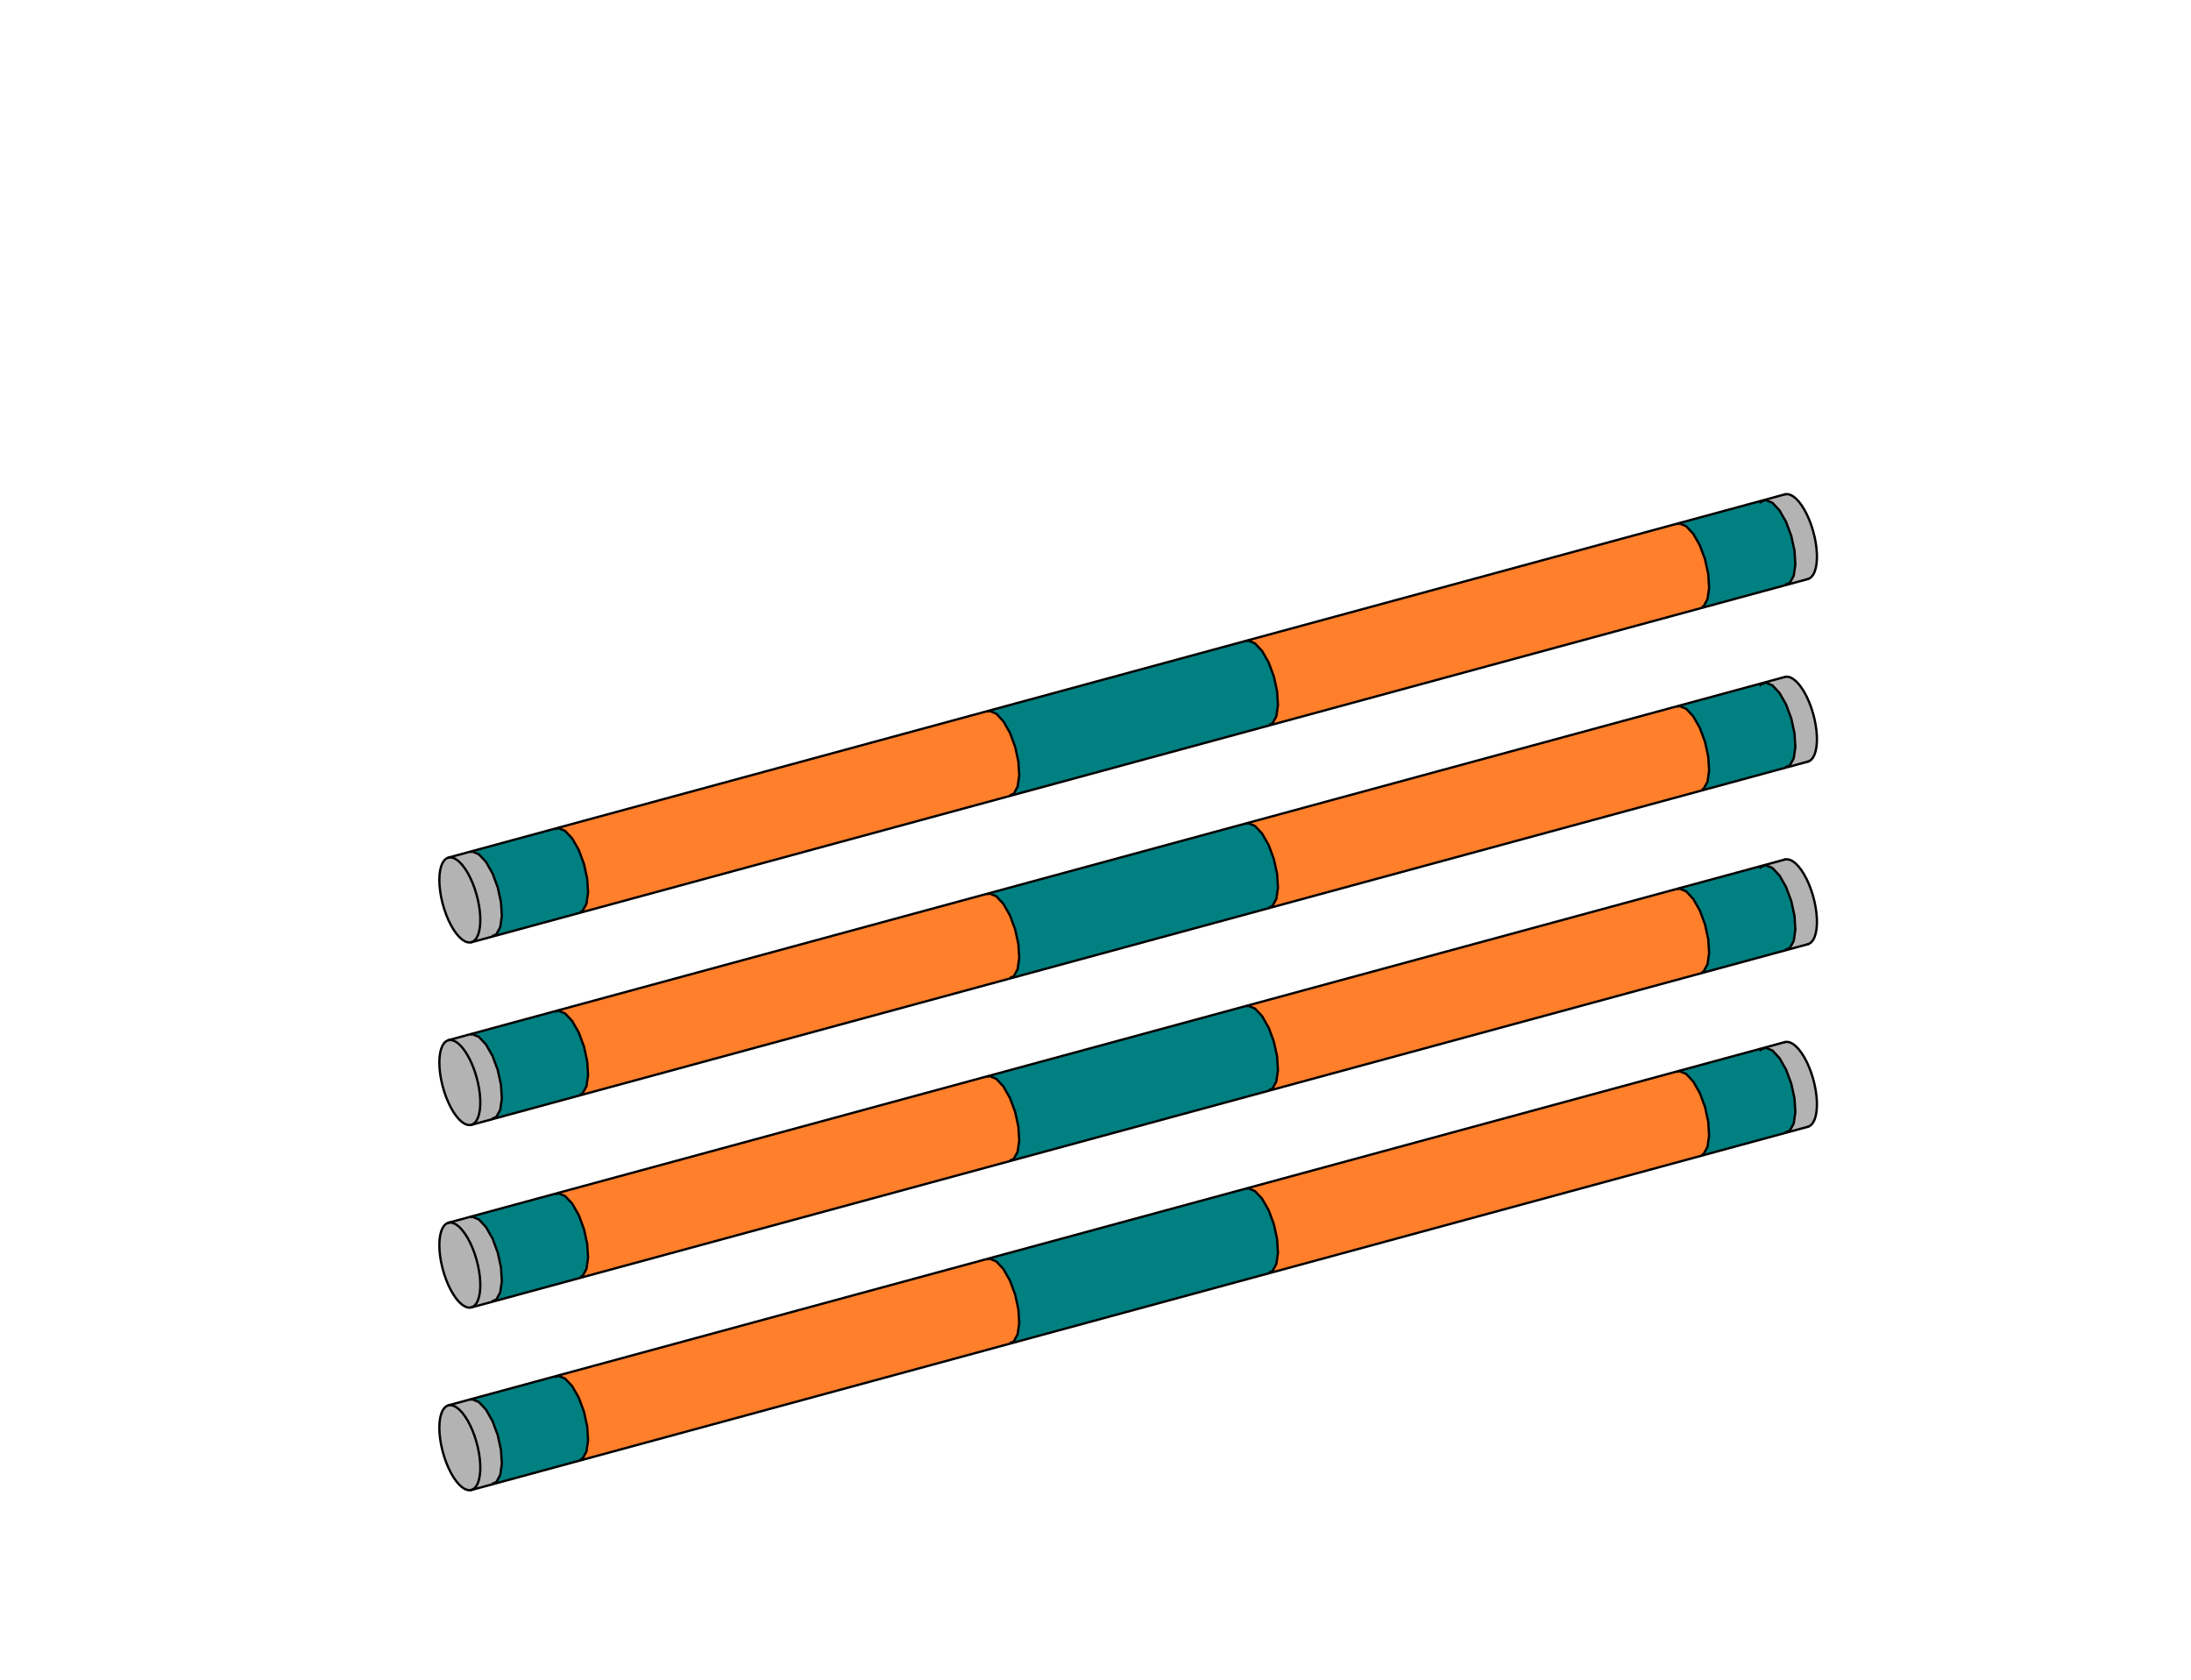
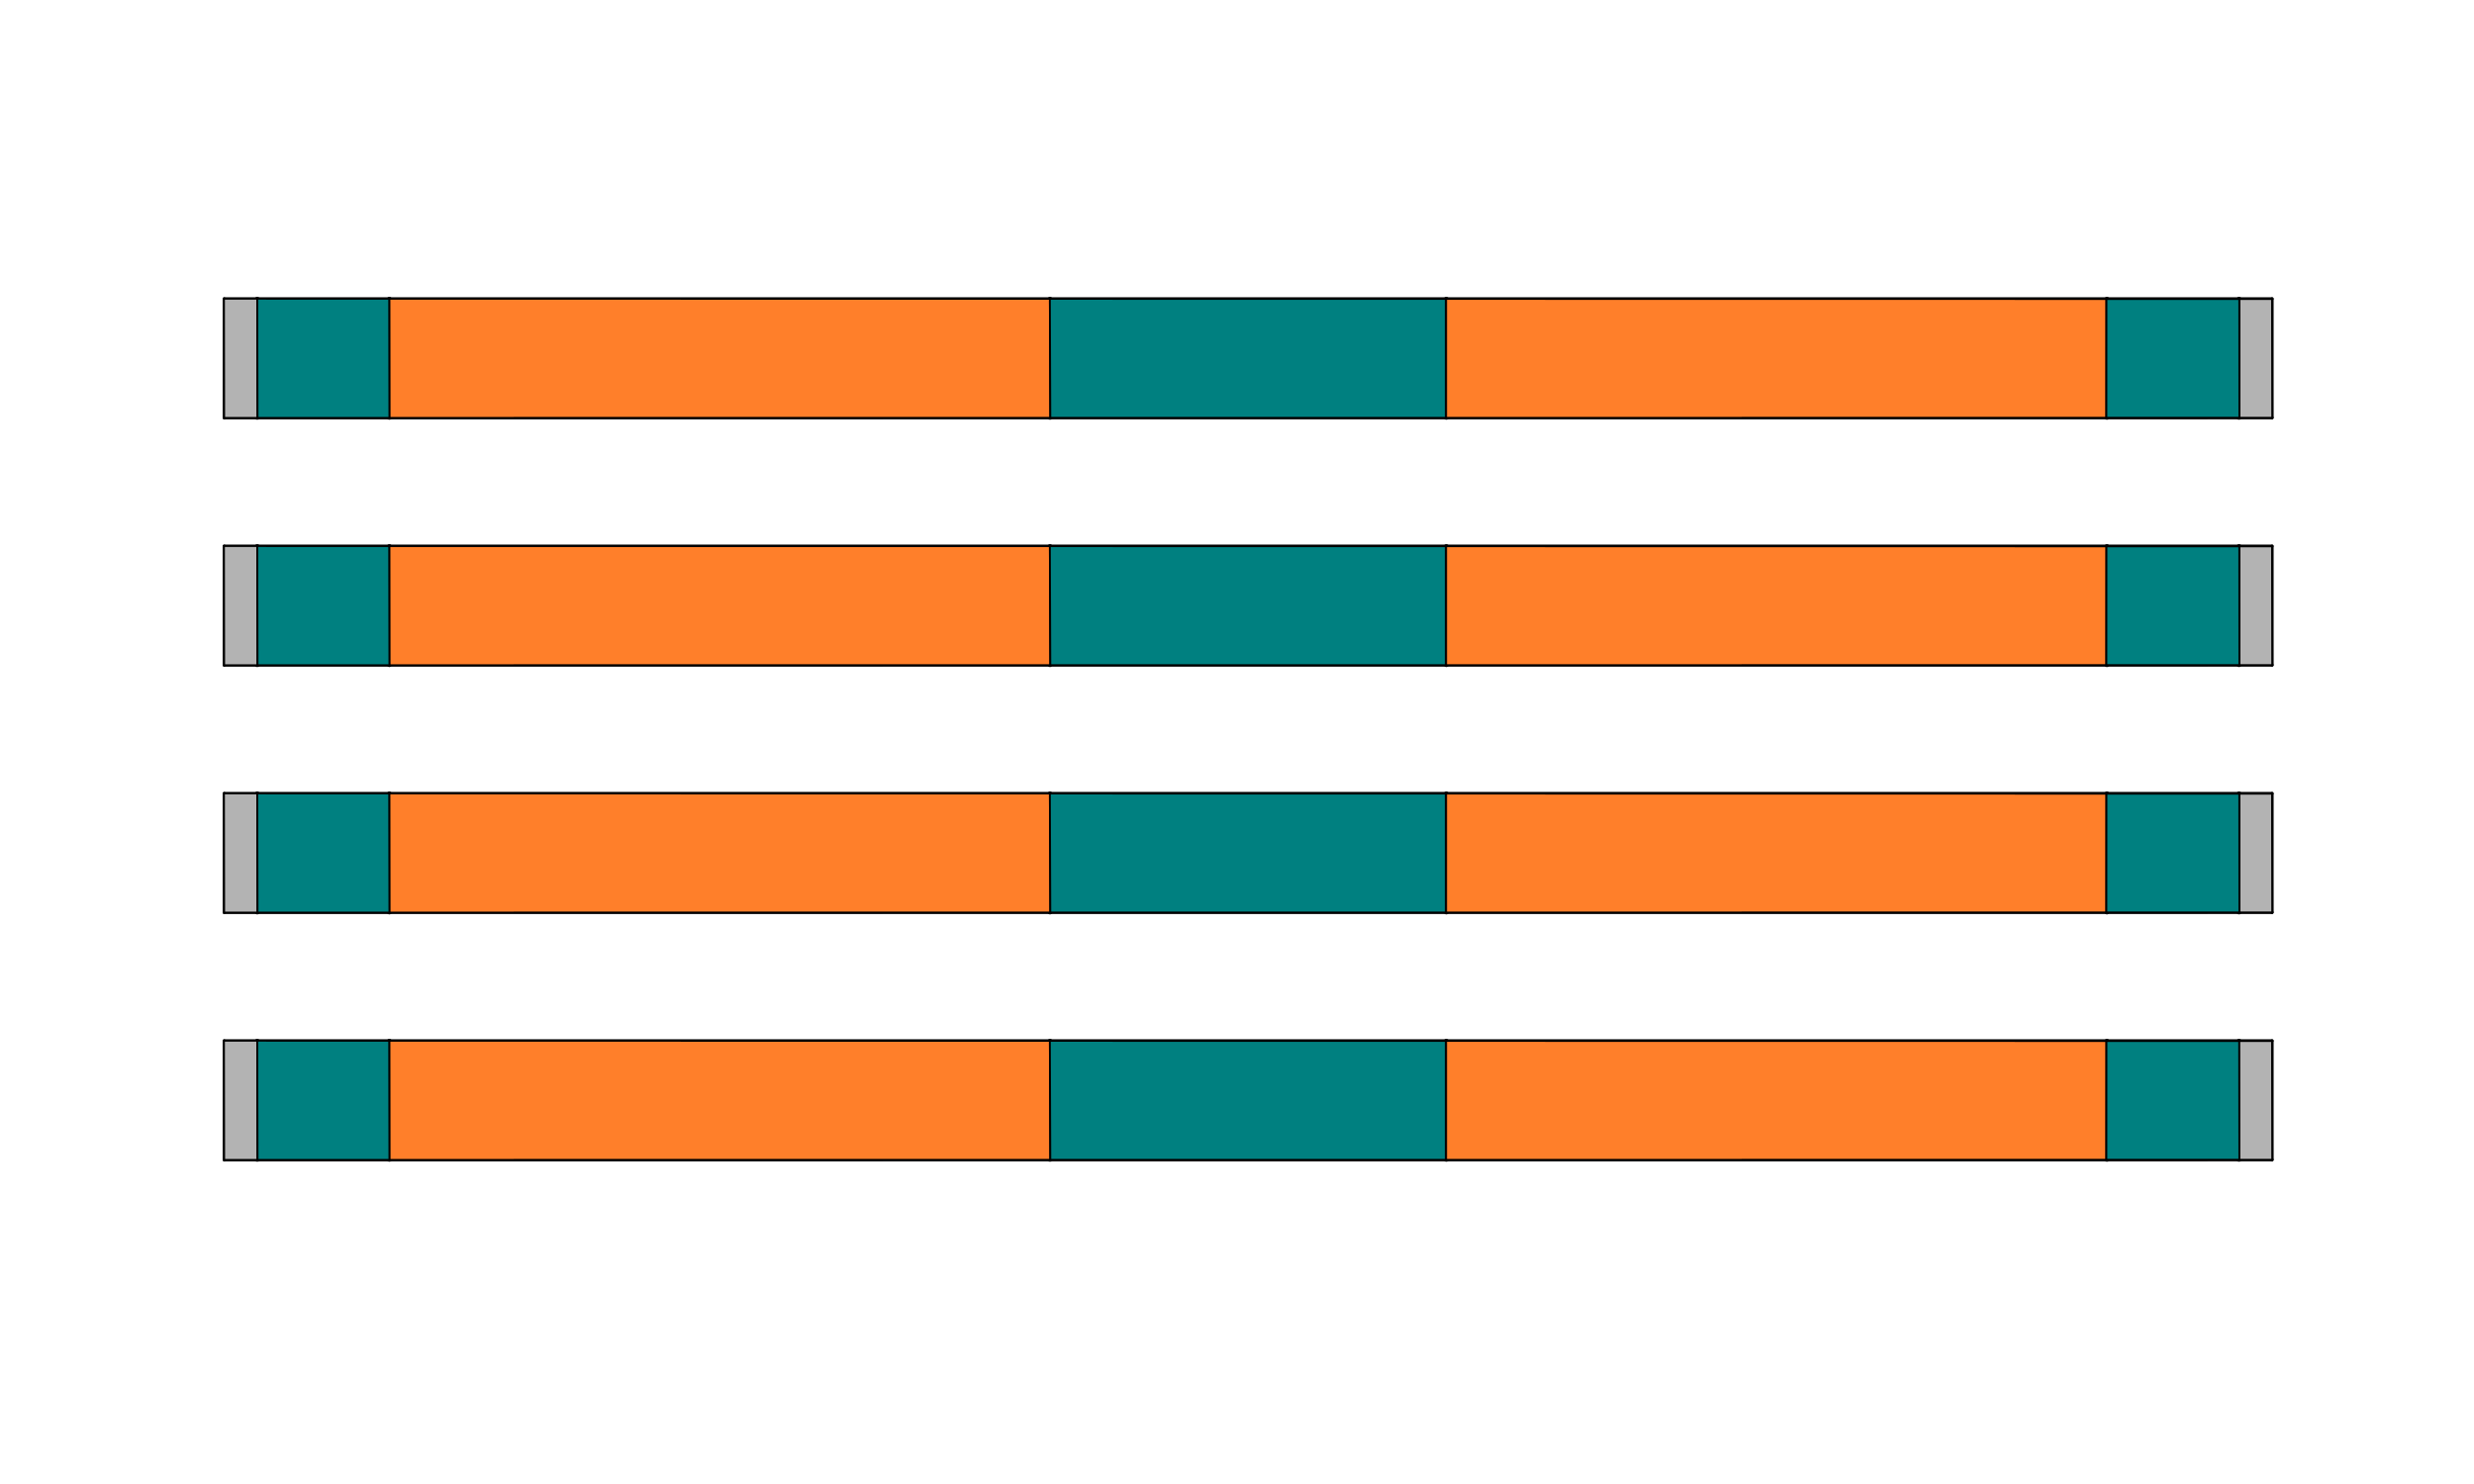
- <svg xmlns="http://www.w3.org/2000/svg" viewBox="80 270 600 50" width="300" height="230" version="1.1" id="svg45227">
-   <defs id="defs44567">
+ <svg xmlns="http://www.w3.org/2000/svg" viewBox="145 180 500 20" width="300" height="180" version="1.1" id="svg10141">
+   <defs id="defs9481">
    <marker id="DistanceX" orient="auto" refX="0.0" refY="0.0" style="overflow:visible">
-       <path d="M 3,-3 L -3,3 M 0,-5 L  0,5" style="stroke:#000000; stroke-width:0.5" id="path44554" />
+       <path d="M 3,-3 L -3,3 M 0,-5 L  0,5" style="stroke:#000000; stroke-width:0.5" id="path9468" />
    </marker>
    <pattern id="Hatch" patternUnits="userSpaceOnUse" width="8" height="8" x="0" y="0">
-       <path d="M8 4 l-4,4" stroke="#000000" stroke-width="0.25" linecap="square" id="path44557" />
-       <path d="M6 2 l-4,4" stroke="#000000" stroke-width="0.25" linecap="square" id="path44559" />
-       <path d="M4 0 l-4,4" stroke="#000000" stroke-width="0.25" linecap="square" id="path44561" />
+       <path d="M8 4 l-4,4" stroke="#000000" stroke-width="0.25" linecap="square" id="path9471" />
+       <path d="M6 2 l-4,4" stroke="#000000" stroke-width="0.25" linecap="square" id="path9473" />
+       <path d="M4 0 l-4,4" stroke="#000000" stroke-width="0.25" linecap="square" id="path9475" />
    </pattern>
    <symbol id="*Model_Space" />
    <symbol id="*Paper_Space" />
    <symbol id="*Paper_Space0" />
  </defs>
-   <g id="g45223">
-     <g id="g45442" style="stroke-width:0.631;stroke-dasharray:none;fill:#b3b3b3">
-       <path id="path45437" style="fill:#b3b3b3;stroke:#000000;stroke-width:0.631;stroke-opacity:0;stroke-dasharray:none" d="M 561.719 202.377 L 568.906 225.318 L 575.48 223.529 L 568.887 200.432 L 561.719 202.377 z " />
-       <path d="m 568.808,200.38 0.015,-0.004 0.678,-0.057 0.725,0.17 0.759,0.393 0.778,0.609 0.782,0.813 0.77,1.002 0.744,1.17 0.703,1.316 0.649,1.437 0.581,1.529 0.503,1.592 0.415,1.623 0.318,1.623 0.216,1.592 0.109,1.529 v 1.437 l -0.109,1.317 -0.216,1.171 -0.318,1.002 -0.415,0.814 -0.503,0.61 -0.581,0.394 -0.301,0.109" style="fill:#b3b3b3;stroke:#000000;stroke-width:0.631;stroke-linecap:round;stroke-dasharray:none" id="path45215" />
+   <g id="g10137">
+     <path style="fill:#b3b3b3;stroke:#000000;stroke-linecap:round;fill-opacity:1" d="M 196.992,124.353 V 100.5" id="path10113" />
+     <path style="fill:#b3b3b3;stroke:#000000;stroke-linecap:round;fill-opacity:1" d="M 597.514,124.353 V 100.5" id="path10115" />
+     <path style="fill:#b3b3b3;stroke:#000000;stroke-linecap:round;fill-opacity:1" d="M 570.812,124.353 V 100.5" id="path10117" />
+     <path style="fill:#b3b3b3;stroke:#000000;stroke-linecap:round;fill-opacity:1" d="M 437.305,124.353 V 100.5" id="path10119" />
+     <path style="fill:#b3b3b3;stroke:#000000;stroke-linecap:round;fill-opacity:1" d="M 357.2,124.353 V 100.5" id="path10121" />
+     <path style="fill:#b3b3b3;stroke:#000000;stroke-linecap:round;fill-opacity:1" d="M 223.692,124.353 V 100.5" id="path10123" />
+     <path style="fill:#b3b3b3;stroke:#000000;stroke-width:0.631;stroke-linecap:round;fill-opacity:1" d="m 190.315,124.442 h 413.873" id="path10125" />
+     <path style="fill:#b3b3b3;stroke:#000000;stroke-width:0.631;stroke-linecap:round;fill-opacity:1" d="M 604.188,100.411 H 190.315" id="path10127" />
+     <path style="fill:#b3b3b3;stroke:#000000;stroke-width:0.631;stroke-linecap:round;fill-opacity:1" d="m 190.315,100.411 v 24.031" id="path10129" />
+     <path style="fill:#b3b3b3;stroke:#000000;stroke-width:0.631;stroke-linecap:round;fill-opacity:1" d="m 604.188,100.411 v 24.031" id="path10131" />
+   </g>
+   <g id="g10139">
+     <path id="path10268" style="fill:#b3b3b3;fill-opacity:1;stroke:#000000;stroke-width:0.378" d="M 196.99 100.391 L 190.262 100.389 L 190.305 124.479 L 197.045 124.479 L 196.99 100.391 z " />
+     <path id="path10297" style="fill:#b3b3b3;fill-opacity:1;stroke:#000000;stroke-width:0.378" d="M 597.568 100.451 L 597.586 124.457 L 604.225 124.457 L 604.182 100.453 L 597.568 100.451 z " />
+     <path style="fill:#b3b3b3;stroke:#000000;stroke-linecap:round;fill-opacity:1" d="M 196.992,174.353 V 150.5" id="path10113-8" />
+     <path style="fill:#b3b3b3;stroke:#000000;stroke-linecap:round;fill-opacity:1" d="M 597.514,174.353 V 150.5" id="path10115-0" />
+     <path style="fill:#b3b3b3;stroke:#000000;stroke-linecap:round;fill-opacity:1" d="M 570.812,174.353 V 150.5" id="path10117-6" />
+     <path style="fill:#b3b3b3;stroke:#000000;stroke-linecap:round;fill-opacity:1" d="M 437.305,174.353 V 150.5" id="path10119-0" />
+     <path style="fill:#b3b3b3;stroke:#000000;stroke-linecap:round;fill-opacity:1" d="M 357.2,174.353 V 150.5" id="path10121-8" />
+     <path style="fill:#b3b3b3;stroke:#000000;stroke-linecap:round;fill-opacity:1" d="M 223.692,174.353 V 150.5" id="path10123-2" />
+     <path style="fill:#b3b3b3;stroke:#000000;stroke-width:0.631;stroke-linecap:round;fill-opacity:1" d="m 190.315,174.442 h 413.873" id="path10125-5" />
+     <path style="fill:#b3b3b3;stroke:#000000;stroke-width:0.631;stroke-linecap:round;fill-opacity:1" d="M 604.188,150.411 H 190.315" id="path10127-1" />
+     <path style="fill:#b3b3b3;stroke:#000000;stroke-width:0.631;stroke-linecap:round;fill-opacity:1" d="m 190.315,150.411 v 24.031" id="path10129-8" />
+     <path style="fill:#b3b3b3;stroke:#000000;stroke-width:0.631;stroke-linecap:round;fill-opacity:1" d="m 604.188,150.411 v 24.031" id="path10131-7" />
+     <path id="path10268-3" style="fill:#b3b3b3;fill-opacity:1;stroke:#000000;stroke-width:0.378" d="m 196.99,150.391 -6.729,-0.002 0.043,24.09 h 6.74 z" />
+     <path id="path10297-4" style="fill:#b3b3b3;fill-opacity:1;stroke:#000000;stroke-width:0.378" d="m 597.568,150.451 0.018,24.006 h 6.639 l -0.043,-24.004 z" />
+     <path style="fill:#b3b3b3;stroke:#000000;stroke-linecap:round;fill-opacity:1" d="M 196.992,224.353 V 200.5" id="path10113-4" />
+     <path style="fill:#b3b3b3;stroke:#000000;stroke-linecap:round;fill-opacity:1" d="M 597.514,224.353 V 200.5" id="path10115-3" />
+     <path style="fill:#b3b3b3;stroke:#000000;stroke-linecap:round;fill-opacity:1" d="M 570.812,224.353 V 200.5" id="path10117-2" />
+     <path style="fill:#b3b3b3;stroke:#000000;stroke-linecap:round;fill-opacity:1" d="M 437.305,224.353 V 200.5" id="path10119-1" />
+     <path style="fill:#b3b3b3;stroke:#000000;stroke-linecap:round;fill-opacity:1" d="M 357.2,224.353 V 200.5" id="path10121-7" />
+     <path style="fill:#b3b3b3;stroke:#000000;stroke-linecap:round;fill-opacity:1" d="M 223.692,224.353 V 200.5" id="path10123-0" />
+     <path style="fill:#b3b3b3;stroke:#000000;stroke-width:0.631;stroke-linecap:round;fill-opacity:1" d="m 190.315,224.442 h 413.873" id="path10125-53" />
+     <path style="fill:#b3b3b3;stroke:#000000;stroke-width:0.631;stroke-linecap:round;fill-opacity:1" d="M 604.188,200.411 H 190.315" id="path10127-0" />
+     <path style="fill:#b3b3b3;stroke:#000000;stroke-width:0.631;stroke-linecap:round;fill-opacity:1" d="m 190.315,200.411 v 24.031" id="path10129-0" />
+     <path style="fill:#b3b3b3;stroke:#000000;stroke-width:0.631;stroke-linecap:round;fill-opacity:1" d="m 604.188,200.411 v 24.031" id="path10131-5" />
+     <path id="path10268-4" style="fill:#b3b3b3;fill-opacity:1;stroke:#000000;stroke-width:0.378" d="m 196.99,200.391 -6.729,-0.002 0.043,24.09 h 6.74 z" />
+     <path id="path10297-5" style="fill:#b3b3b3;fill-opacity:1;stroke:#000000;stroke-width:0.378" d="m 597.568,200.451 0.018,24.006 h 6.639 l -0.043,-24.004 z" />
+     <path style="fill:#b3b3b3;stroke:#000000;stroke-linecap:round;fill-opacity:1" d="M 196.992,274.353 V 250.5" id="path10113-7" />
+     <path style="fill:#b3b3b3;stroke:#000000;stroke-linecap:round;fill-opacity:1" d="M 597.514,274.353 V 250.5" id="path10115-6" />
+     <path style="fill:#b3b3b3;stroke:#000000;stroke-linecap:round;fill-opacity:1" d="M 570.812,274.353 V 250.5" id="path10117-9" />
+     <path style="fill:#b3b3b3;stroke:#000000;stroke-linecap:round;fill-opacity:1" d="M 437.305,274.353 V 250.5" id="path10119-9" />
+     <path style="fill:#b3b3b3;stroke:#000000;stroke-linecap:round;fill-opacity:1" d="M 357.2,274.353 V 250.5" id="path10121-6" />
+     <path style="fill:#b3b3b3;stroke:#000000;stroke-linecap:round;fill-opacity:1" d="M 223.692,274.353 V 250.5" id="path10123-4" />
+     <path style="fill:#b3b3b3;stroke:#000000;stroke-width:0.631;stroke-linecap:round;fill-opacity:1" d="m 190.315,274.442 h 413.873" id="path10125-54" />
+     <path style="fill:#b3b3b3;stroke:#000000;stroke-width:0.631;stroke-linecap:round;fill-opacity:1" d="M 604.188,250.411 H 190.315" id="path10127-2" />
+     <path style="fill:#b3b3b3;stroke:#000000;stroke-width:0.631;stroke-linecap:round;fill-opacity:1" d="m 190.315,250.411 v 24.031" id="path10129-6" />
+     <path style="fill:#b3b3b3;stroke:#000000;stroke-width:0.631;stroke-linecap:round;fill-opacity:1" d="m 604.188,250.411 v 24.031" id="path10131-73" />
+     <path id="path10268-7" style="fill:#b3b3b3;fill-opacity:1;stroke:#000000;stroke-width:0.378" d="m 196.99,250.391 -6.729,-0.002 0.043,24.09 h 6.74 z" />
+     <g id="b5-s1" style="fill:#008080;fill-opacity:1">
+       <path id="path10282" style="fill:#008080;fill-opacity:1;stroke:#000000;stroke-width:0.378" d="M 223.707 100.395 L 196.99 100.391 L 197.045 124.479 L 223.74 124.477 L 223.707 100.395 z " />
+       <path id="path10282-1" style="fill:#008080;fill-opacity:1;stroke:#000000;stroke-width:0.378" d="m 223.707,150.395 -26.717,-0.004 0.055,24.088 26.695,-0.002 z" />
+       <path id="path10282-13" style="fill:#008080;fill-opacity:1;stroke:#000000;stroke-width:0.378" d="m 223.707,200.395 -26.717,-0.004 0.055,24.088 26.695,-0.002 z" />
+       <path id="path10282-8" style="fill:#008080;fill-opacity:1;stroke:#000000;stroke-width:0.378" d="m 223.707,250.395 -26.717,-0.004 0.055,24.088 26.695,-0.002 z" />
    </g>
-     <g id="g45442-3" style="fill:#b3b3b3;stroke-width:0.631;stroke-dasharray:none" transform="translate(9.0500832e-5,50.0001)">
-       <path id="path45437-2" style="fill:#b3b3b3;stroke:#000000;stroke-width:0.631;stroke-dasharray:none;stroke-opacity:0" d="m 561.719,202.377 7.188,22.941 6.574,-1.789 -6.594,-23.098 z" />
-       <path d="m 568.808,200.38 0.015,-0.004 0.678,-0.057 0.725,0.17 0.759,0.393 0.778,0.609 0.782,0.813 0.77,1.002 0.744,1.17 0.703,1.316 0.649,1.437 0.581,1.529 0.503,1.592 0.415,1.623 0.318,1.623 0.216,1.592 0.109,1.529 v 1.437 l -0.109,1.317 -0.216,1.171 -0.318,1.002 -0.415,0.814 -0.503,0.61 -0.581,0.394 -0.301,0.109" style="fill:#b3b3b3;stroke:#000000;stroke-width:0.631;stroke-linecap:round;stroke-dasharray:none" id="path45215-3" />
+     <g id="b5-s2" style="fill:#ff7f2a;fill-opacity:1">
+       <path id="path10285" style="fill:#ff7f2a;fill-opacity:1;stroke:#000000;stroke-width:0.378" d="M 357.178 100.416 L 223.707 100.395 L 223.74 124.477 L 357.27 124.469 L 357.178 100.416 z " />
+       <path id="path10285-2" style="fill:#ff7f2a;fill-opacity:1;stroke:#000000;stroke-width:0.378" d="m 357.178,150.416 -133.471,-0.021 0.033,24.082 133.529,-0.008 z" />
+       <path id="path10285-6" style="fill:#ff7f2a;fill-opacity:1;stroke:#000000;stroke-width:0.378" d="m 357.178,200.416 -133.471,-0.021 0.033,24.082 133.529,-0.008 z" />
+       <path id="path10285-5" style="fill:#ff7f2a;fill-opacity:1;stroke:#000000;stroke-width:0.378" d="m 357.178,250.416 -133.471,-0.021 0.033,24.082 133.529,-0.008 z" />
    </g>
-     <g id="g45442-8" style="fill:#b3b3b3;stroke-width:0.631;stroke-dasharray:none" transform="translate(9.0500832e-5,100.0001)">
-       <path id="path45437-4" style="fill:#b3b3b3;stroke:#000000;stroke-width:0.631;stroke-dasharray:none;stroke-opacity:0" d="m 561.719,202.377 7.188,22.941 6.574,-1.789 -6.594,-23.098 z" />
-       <path d="m 568.808,200.38 0.015,-0.004 0.678,-0.057 0.725,0.17 0.759,0.393 0.778,0.609 0.782,0.813 0.77,1.002 0.744,1.17 0.703,1.316 0.649,1.437 0.581,1.529 0.503,1.592 0.415,1.623 0.318,1.623 0.216,1.592 0.109,1.529 v 1.437 l -0.109,1.317 -0.216,1.171 -0.318,1.002 -0.415,0.814 -0.503,0.61 -0.581,0.394 -0.301,0.109" style="fill:#b3b3b3;stroke:#000000;stroke-width:0.631;stroke-linecap:round;stroke-dasharray:none" id="path45215-8" />
+     <g id="b5-s3" style="fill:#008080;fill-opacity:1">
+       <path id="path10288" style="fill:#008080;fill-opacity:1;stroke:#000000;stroke-width:0.378" d="M 437.256 100.428 L 357.178 100.416 L 357.27 124.469 L 437.256 124.465 L 437.256 100.428 z " />
+       <path id="path10288-6" style="fill:#008080;fill-opacity:1;stroke:#000000;stroke-width:0.378" d="m 437.256,150.428 -80.078,-0.012 0.092,24.053 79.986,-0.004 z" />
+       <path id="path10288-62" style="fill:#008080;fill-opacity:1;stroke:#000000;stroke-width:0.378" d="m 437.256,200.428 -80.078,-0.012 0.092,24.053 79.986,-0.004 z" />
+       <path id="path10288-1" style="fill:#008080;fill-opacity:1;stroke:#000000;stroke-width:0.378" d="m 437.256,250.428 -80.078,-0.012 0.092,24.053 79.986,-0.004 z" />
    </g>
-     <g id="g45442-37" style="fill:#b3b3b3;stroke-width:0.631;stroke-dasharray:none" transform="translate(9.0500832e-5,150.0001)">
-       <path id="path45437-7" style="fill:#b3b3b3;stroke:#000000;stroke-width:0.631;stroke-dasharray:none;stroke-opacity:0" d="m 561.719,202.377 7.188,22.941 6.574,-1.789 -6.594,-23.098 z" />
-       <path d="m 568.808,200.38 0.015,-0.004 0.678,-0.057 0.725,0.17 0.759,0.393 0.778,0.609 0.782,0.813 0.77,1.002 0.744,1.17 0.703,1.316 0.649,1.437 0.581,1.529 0.503,1.592 0.415,1.623 0.318,1.623 0.216,1.592 0.109,1.529 v 1.437 l -0.109,1.317 -0.216,1.171 -0.318,1.002 -0.415,0.814 -0.503,0.61 -0.581,0.394 -0.301,0.109" style="fill:#b3b3b3;stroke:#000000;stroke-width:0.631;stroke-linecap:round;stroke-dasharray:none" id="path45215-5" />
+     <g id="b5-s4" style="fill:#ff7f2a;fill-opacity:1">
+       <path id="path10291" style="fill:#ff7f2a;fill-opacity:1;stroke:#000000;stroke-width:0.378" d="M 570.715 100.447 L 437.256 100.428 L 437.256 124.465 L 570.699 124.459 L 570.715 100.447 z " />
+       <path id="path10291-2" style="fill:#ff7f2a;fill-opacity:1;stroke:#000000;stroke-width:0.378" d="m 570.715,150.447 -133.459,-0.019 v 24.037 l 133.443,-0.006 z" />
+       <path id="path10291-1" style="fill:#ff7f2a;fill-opacity:1;stroke:#000000;stroke-width:0.378" d="m 570.715,200.447 -133.459,-0.019 v 24.037 l 133.443,-0.006 z" />
+       <path id="path10291-3" style="fill:#ff7f2a;fill-opacity:1;stroke:#000000;stroke-width:0.378" d="m 570.715,250.447 -133.459,-0.019 v 24.037 l 133.443,-0.006 z" />
    </g>
-     <g id="b5-s5">
-       <g id="g45446" style="stroke-width:0.631;stroke-dasharray:none;fill:#008080">
-         <path d="m 571.418,215.802 -0.884,-4.05 -1.424,-3.83 -1.793,-3.147 -1.945,-2.085 -1.862,-0.772 -1.555,0.635 -1.061,1.965 -0.438,3.058 0.237,3.782 0.884,4.05 1.424,3.83 1.793,3.147 1.945,2.085 1.862,0.772 1.555,-0.635 1.061,-1.965 0.438,-3.058 -0.237,-3.782" style="fill:#008080;stroke:#000000;stroke-linecap:round;stroke-width:0.631;stroke-dasharray:none" id="path45199" />
-         <path id="path45434" style="fill:#008080;stroke:#000000;stroke-width:0.631;stroke-opacity:0;stroke-dasharray:none" d="M 561.719 202.377 L 539.236 208.477 L 546.102 231.525 L 568.906 225.318 L 561.719 202.377 z " />
-       </g>
-       <g id="g45446-1" style="fill:#008080;stroke-width:0.631;stroke-dasharray:none" transform="translate(9.0500832e-5,50.0001)">
-         <path d="m 571.418,215.802 -0.884,-4.05 -1.424,-3.83 -1.793,-3.147 -1.945,-2.085 -1.862,-0.772 -1.555,0.635 -1.061,1.965 -0.438,3.058 0.237,3.782 0.884,4.05 1.424,3.83 1.793,3.147 1.945,2.085 1.862,0.772 1.555,-0.635 1.061,-1.965 0.438,-3.058 -0.237,-3.782" style="fill:#008080;stroke:#000000;stroke-width:0.631;stroke-linecap:round;stroke-dasharray:none" id="path45199-9" />
-         <path id="path45434-4" style="fill:#008080;stroke:#000000;stroke-width:0.631;stroke-dasharray:none;stroke-opacity:0" d="m 561.719,202.377 -22.482,6.1 6.865,23.049 22.805,-6.207 z" />
-       </g>
-       <g id="g45446-8" style="fill:#008080;stroke-width:0.631;stroke-dasharray:none" transform="translate(9.0500832e-5,100.0001)">
-         <path d="m 571.418,215.802 -0.884,-4.05 -1.424,-3.83 -1.793,-3.147 -1.945,-2.085 -1.862,-0.772 -1.555,0.635 -1.061,1.965 -0.438,3.058 0.237,3.782 0.884,4.05 1.424,3.83 1.793,3.147 1.945,2.085 1.862,0.772 1.555,-0.635 1.061,-1.965 0.438,-3.058 -0.237,-3.782" style="fill:#008080;stroke:#000000;stroke-width:0.631;stroke-linecap:round;stroke-dasharray:none" id="path45199-7" />
-         <path id="path45434-2" style="fill:#008080;stroke:#000000;stroke-width:0.631;stroke-dasharray:none;stroke-opacity:0" d="m 561.719,202.377 -22.482,6.1 6.865,23.049 22.805,-6.207 z" />
-       </g>
-       <g id="g45446-7" style="fill:#008080;stroke-width:0.631;stroke-dasharray:none" transform="translate(9.0500832e-5,150.0001)">
-         <path d="m 571.418,215.802 -0.884,-4.05 -1.424,-3.83 -1.793,-3.147 -1.945,-2.085 -1.862,-0.772 -1.555,0.635 -1.061,1.965 -0.438,3.058 0.237,3.782 0.884,4.05 1.424,3.83 1.793,3.147 1.945,2.085 1.862,0.772 1.555,-0.635 1.061,-1.965 0.438,-3.058 -0.237,-3.782" style="fill:#008080;stroke:#000000;stroke-width:0.631;stroke-linecap:round;stroke-dasharray:none" id="path45199-3" />
-         <path id="path45434-8" style="fill:#008080;stroke:#000000;stroke-width:0.631;stroke-dasharray:none;stroke-opacity:0" d="m 561.719,202.377 -22.482,6.1 6.865,23.049 22.805,-6.207 z" />
-       </g>
+     <g id="b5-s5" style="fill:#008080;fill-opacity:1">
+       <path id="path10294" style="fill:#008080;fill-opacity:1;stroke:#000000;stroke-width:0.378" d="M 597.568 100.451 L 570.715 100.447 L 570.699 124.459 L 597.586 124.457 L 597.568 100.451 z " />
+       <path id="path10294-4" style="fill:#008080;fill-opacity:1;stroke:#000000;stroke-width:0.378" d="m 597.568,150.451 -26.854,-0.004 -0.016,24.012 26.887,-0.002 z" />
+       <path id="path10294-1" style="fill:#008080;fill-opacity:1;stroke:#000000;stroke-width:0.378" d="m 597.568,200.451 -26.854,-0.004 -0.016,24.012 26.887,-0.002 z" />
+       <path id="path10294-9" style="fill:#008080;fill-opacity:1;stroke:#000000;stroke-width:0.378" d="m 597.568,250.451 -26.854,-0.004 -0.016,24.012 26.887,-0.002 z" />
    </g>
-     <g id="b5-s4">
-       <g id="g45450" style="stroke-width:0.631;stroke-dasharray:none;fill:#ff7f2a">
-         <path d="m 547.803,222.22 -0.884,-4.05 -1.424,-3.83 -1.793,-3.147 -1.945,-2.085 -1.862,-0.772 -1.555,0.635 -1.061,1.965 -0.438,3.058 0.237,3.782 0.884,4.05 1.424,3.83 1.793,3.147 1.945,2.085 1.862,0.772 1.555,-0.635 1.061,-1.965 0.438,-3.058 -0.237,-3.782" style="fill:#ff7f2a;stroke:#000000;stroke-linecap:round;stroke-width:0.631;stroke-dasharray:none" id="path45203" />
-         <path id="path45431" style="fill:#ff7f2a;stroke:#000000;stroke-width:0.631;stroke-opacity:0;stroke-dasharray:none" d="M 546.102 231.525 L 539.236 208.477 L 421.293 240.482 L 427.568 263.783 L 546.102 231.525 z " />
-       </g>
-       <g id="g45450-8" style="fill:#ff7f2a;stroke-width:0.631;stroke-dasharray:none" transform="translate(9.0500832e-5,50.0001)">
-         <path d="m 547.803,222.22 -0.884,-4.05 -1.424,-3.83 -1.793,-3.147 -1.945,-2.085 -1.862,-0.772 -1.555,0.635 -1.061,1.965 -0.438,3.058 0.237,3.782 0.884,4.05 1.424,3.83 1.793,3.147 1.945,2.085 1.862,0.772 1.555,-0.635 1.061,-1.965 0.438,-3.058 -0.237,-3.782" style="fill:#ff7f2a;stroke:#000000;stroke-width:0.631;stroke-linecap:round;stroke-dasharray:none" id="path45203-6" />
-         <path id="path45431-1" style="fill:#ff7f2a;stroke:#000000;stroke-width:0.631;stroke-dasharray:none;stroke-opacity:0" d="m 546.102,231.525 -6.865,-23.049 -117.943,32.006 6.275,23.301 z" />
-       </g>
-       <g id="g45450-3" style="fill:#ff7f2a;stroke-width:0.631;stroke-dasharray:none" transform="translate(9.0500832e-5,100.0001)">
-         <path d="m 547.803,222.22 -0.884,-4.05 -1.424,-3.83 -1.793,-3.147 -1.945,-2.085 -1.862,-0.772 -1.555,0.635 -1.061,1.965 -0.438,3.058 0.237,3.782 0.884,4.05 1.424,3.83 1.793,3.147 1.945,2.085 1.862,0.772 1.555,-0.635 1.061,-1.965 0.438,-3.058 -0.237,-3.782" style="fill:#ff7f2a;stroke:#000000;stroke-width:0.631;stroke-linecap:round;stroke-dasharray:none" id="path45203-67" />
-         <path id="path45431-2" style="fill:#ff7f2a;stroke:#000000;stroke-width:0.631;stroke-dasharray:none;stroke-opacity:0" d="m 546.102,231.525 -6.865,-23.049 -117.943,32.006 6.275,23.301 z" />
-       </g>
-       <g id="g45450-7" style="fill:#ff7f2a;stroke-width:0.631;stroke-dasharray:none" transform="translate(9.0500832e-5,150.0001)">
-         <path d="m 547.803,222.22 -0.884,-4.05 -1.424,-3.83 -1.793,-3.147 -1.945,-2.085 -1.862,-0.772 -1.555,0.635 -1.061,1.965 -0.438,3.058 0.237,3.782 0.884,4.05 1.424,3.83 1.793,3.147 1.945,2.085 1.862,0.772 1.555,-0.635 1.061,-1.965 0.438,-3.058 -0.237,-3.782" style="fill:#ff7f2a;stroke:#000000;stroke-width:0.631;stroke-linecap:round;stroke-dasharray:none" id="path45203-4" />
-         <path id="path45431-7" style="fill:#ff7f2a;stroke:#000000;stroke-width:0.631;stroke-dasharray:none;stroke-opacity:0" d="m 546.102,231.525 -6.865,-23.049 -117.943,32.006 6.275,23.301 z" />
-       </g>
-     </g>
-     <g id="b5-s3">
-       <g id="g45823" style="fill:#008080">
-         <path d="m 429.727,254.311 -0.884,-4.05 -1.424,-3.83 -1.793,-3.147 -1.945,-2.085 -1.862,-0.772 -1.555,0.635 -1.061,1.965 -0.438,3.058 0.237,3.782 0.884,4.05 1.424,3.83 1.793,3.147 1.945,2.085 1.862,0.772 1.555,-0.635 1.061,-1.965 0.438,-3.058 -0.237,-3.782" style="fill:#008080;stroke:#000000;stroke-linecap:round;stroke-width:0.631;stroke-dasharray:none" id="path45205" />
-         <path id="path45428" style="fill:#008080;stroke:#000000;stroke-width:0.631;stroke-opacity:0;stroke-dasharray:none" d="M 427.568 263.783 L 421.293 240.482 L 350.309 259.746 L 356.621 283.092 L 427.568 263.783 z " />
-       </g>
-       <g id="g45823-4" style="fill:#008080" transform="translate(9.0500832e-5,50.0001)">
-         <path d="m 429.727,254.311 -0.884,-4.05 -1.424,-3.83 -1.793,-3.147 -1.945,-2.085 -1.862,-0.772 -1.555,0.635 -1.061,1.965 -0.438,3.058 0.237,3.782 0.884,4.05 1.424,3.83 1.793,3.147 1.945,2.085 1.862,0.772 1.555,-0.635 1.061,-1.965 0.438,-3.058 -0.237,-3.782" style="fill:#008080;stroke:#000000;stroke-width:0.631;stroke-linecap:round;stroke-dasharray:none" id="path45205-1" />
-         <path id="path45428-6" style="fill:#008080;stroke:#000000;stroke-width:0.631;stroke-dasharray:none;stroke-opacity:0" d="m 427.568,263.783 -6.275,-23.301 -70.984,19.264 6.312,23.346 z" />
-       </g>
-       <g id="g45823-7" style="fill:#008080" transform="translate(9.0500832e-5,100.0001)">
-         <path d="m 429.727,254.311 -0.884,-4.05 -1.424,-3.83 -1.793,-3.147 -1.945,-2.085 -1.862,-0.772 -1.555,0.635 -1.061,1.965 -0.438,3.058 0.237,3.782 0.884,4.05 1.424,3.83 1.793,3.147 1.945,2.085 1.862,0.772 1.555,-0.635 1.061,-1.965 0.438,-3.058 -0.237,-3.782" style="fill:#008080;stroke:#000000;stroke-width:0.631;stroke-linecap:round;stroke-dasharray:none" id="path45205-12" />
-         <path id="path45428-2" style="fill:#008080;stroke:#000000;stroke-width:0.631;stroke-dasharray:none;stroke-opacity:0" d="m 427.568,263.783 -6.275,-23.301 -70.984,19.264 6.312,23.346 z" />
-       </g>
-       <g id="g45823-9" style="fill:#008080" transform="translate(9.0500832e-5,150.0001)">
-         <path d="m 429.727,254.311 -0.884,-4.05 -1.424,-3.83 -1.793,-3.147 -1.945,-2.085 -1.862,-0.772 -1.555,0.635 -1.061,1.965 -0.438,3.058 0.237,3.782 0.884,4.05 1.424,3.83 1.793,3.147 1.945,2.085 1.862,0.772 1.555,-0.635 1.061,-1.965 0.438,-3.058 -0.237,-3.782" style="fill:#008080;stroke:#000000;stroke-width:0.631;stroke-linecap:round;stroke-dasharray:none" id="path45205-0" />
-         <path id="path45428-9" style="fill:#008080;stroke:#000000;stroke-width:0.631;stroke-dasharray:none;stroke-opacity:0" d="m 427.568,263.783 -6.275,-23.301 -70.984,19.264 6.312,23.346 z" />
-       </g>
-     </g>
-     <g id="b5-s2">
-       <g id="g45827" style="fill:#ff7f2a">
-         <path d="m 358.881,273.565 -0.884,-4.05 -1.424,-3.83 -1.793,-3.147 -1.945,-2.085 -1.862,-0.772 -1.555,0.635 -1.061,1.965 -0.438,3.058 0.237,3.782 0.884,4.05 1.424,3.83 1.793,3.147 1.945,2.085 1.862,0.772 1.555,-0.635 1.061,-1.965 0.438,-3.058 -0.237,-3.782" style="fill:#ff7f2a;stroke:#000000;stroke-linecap:round;stroke-width:0.631;stroke-dasharray:none" id="path45207" />
-         <path id="path45425" style="fill:#ff7f2a;stroke:#000000;stroke-width:0.631;stroke-opacity:0;stroke-dasharray:none" d="M 356.621 283.092 L 350.309 259.746 L 231.99 291.854 L 238.943 315.117 L 356.621 283.092 z " />
-       </g>
-       <g id="g45827-1" style="fill:#ff7f2a" transform="translate(9.0500832e-5,50.0001)">
-         <path d="m 358.881,273.565 -0.884,-4.05 -1.424,-3.83 -1.793,-3.147 -1.945,-2.085 -1.862,-0.772 -1.555,0.635 -1.061,1.965 -0.438,3.058 0.237,3.782 0.884,4.05 1.424,3.83 1.793,3.147 1.945,2.085 1.862,0.772 1.555,-0.635 1.061,-1.965 0.438,-3.058 -0.237,-3.782" style="fill:#ff7f2a;stroke:#000000;stroke-width:0.631;stroke-linecap:round;stroke-dasharray:none" id="path45207-4" />
-         <path id="path45425-6" style="fill:#ff7f2a;stroke:#000000;stroke-width:0.631;stroke-dasharray:none;stroke-opacity:0" d="m 356.621,283.092 -6.312,-23.346 -118.318,32.107 6.953,23.264 z" />
-       </g>
-       <g id="g45827-5" style="fill:#ff7f2a" transform="translate(9.0500832e-5,100.0001)">
-         <path d="m 358.881,273.565 -0.884,-4.05 -1.424,-3.83 -1.793,-3.147 -1.945,-2.085 -1.862,-0.772 -1.555,0.635 -1.061,1.965 -0.438,3.058 0.237,3.782 0.884,4.05 1.424,3.83 1.793,3.147 1.945,2.085 1.862,0.772 1.555,-0.635 1.061,-1.965 0.438,-3.058 -0.237,-3.782" style="fill:#ff7f2a;stroke:#000000;stroke-width:0.631;stroke-linecap:round;stroke-dasharray:none" id="path45207-1" />
-         <path id="path45425-2" style="fill:#ff7f2a;stroke:#000000;stroke-width:0.631;stroke-dasharray:none;stroke-opacity:0" d="m 356.621,283.092 -6.312,-23.346 -118.318,32.107 6.953,23.264 z" />
-       </g>
-       <g id="g45827-6" style="fill:#ff7f2a" transform="translate(9.0500832e-5,150.0001)">
-         <path d="m 358.881,273.565 -0.884,-4.05 -1.424,-3.83 -1.793,-3.147 -1.945,-2.085 -1.862,-0.772 -1.555,0.635 -1.061,1.965 -0.438,3.058 0.237,3.782 0.884,4.05 1.424,3.83 1.793,3.147 1.945,2.085 1.862,0.772 1.555,-0.635 1.061,-1.965 0.438,-3.058 -0.237,-3.782" style="fill:#ff7f2a;stroke:#000000;stroke-width:0.631;stroke-linecap:round;stroke-dasharray:none" id="path45207-6" />
-         <path id="path45425-25" style="fill:#ff7f2a;stroke:#000000;stroke-width:0.631;stroke-dasharray:none;stroke-opacity:0" d="m 356.621,283.092 -6.312,-23.346 -118.318,32.107 6.953,23.264 z" />
-       </g>
-     </g>
-     <g id="b5-s1">
-       <g id="g45831" style="fill:#008080">
-         <path d="m 240.805,305.656 -0.884,-4.05 -1.424,-3.83 -1.793,-3.147 -1.945,-2.085 -1.862,-0.772 -1.555,0.635 -1.061,1.965 -0.438,3.058 0.237,3.782 0.884,4.05 1.424,3.83 1.793,3.147 1.945,2.085 1.862,0.772 1.555,-0.635 1.061,-1.965 0.438,-3.058 -0.237,-3.782" style="fill:#008080;stroke:#000000;stroke-linecap:round;stroke-width:0.631;stroke-dasharray:none" id="path45209" />
-         <path id="path45422" style="fill:#008080;stroke:#000000;stroke-width:0.631;stroke-opacity:0;stroke-dasharray:none" d="M 238.943 315.117 L 231.99 291.854 L 208.742 298.162 L 214.832 321.68 L 238.943 315.117 z " />
-       </g>
-       <g id="g45831-5" style="fill:#008080" transform="translate(9.0500832e-5,50.0001)">
-         <path d="m 240.805,305.656 -0.884,-4.05 -1.424,-3.83 -1.793,-3.147 -1.945,-2.085 -1.862,-0.772 -1.555,0.635 -1.061,1.965 -0.438,3.058 0.237,3.782 0.884,4.05 1.424,3.83 1.793,3.147 1.945,2.085 1.862,0.772 1.555,-0.635 1.061,-1.965 0.438,-3.058 -0.237,-3.782" style="fill:#008080;stroke:#000000;stroke-width:0.631;stroke-linecap:round;stroke-dasharray:none" id="path45209-9" />
-         <path id="path45422-2" style="fill:#008080;stroke:#000000;stroke-width:0.631;stroke-dasharray:none;stroke-opacity:0" d="m 238.943,315.117 -6.953,-23.264 -23.248,6.309 6.09,23.518 z" />
-       </g>
-       <g id="g45831-0" style="fill:#008080" transform="translate(9.0500832e-5,100.0001)">
-         <path d="m 240.805,305.656 -0.884,-4.05 -1.424,-3.83 -1.793,-3.147 -1.945,-2.085 -1.862,-0.772 -1.555,0.635 -1.061,1.965 -0.438,3.058 0.237,3.782 0.884,4.05 1.424,3.83 1.793,3.147 1.945,2.085 1.862,0.772 1.555,-0.635 1.061,-1.965 0.438,-3.058 -0.237,-3.782" style="fill:#008080;stroke:#000000;stroke-width:0.631;stroke-linecap:round;stroke-dasharray:none" id="path45209-6" />
-         <path id="path45422-7" style="fill:#008080;stroke:#000000;stroke-width:0.631;stroke-dasharray:none;stroke-opacity:0" d="m 238.943,315.117 -6.953,-23.264 -23.248,6.309 6.09,23.518 z" />
-       </g>
-       <g id="g45831-4" style="fill:#008080" transform="translate(9.0500832e-5,150.0001)">
-         <path d="m 240.805,305.656 -0.884,-4.05 -1.424,-3.83 -1.793,-3.147 -1.945,-2.085 -1.862,-0.772 -1.555,0.635 -1.061,1.965 -0.438,3.058 0.237,3.782 0.884,4.05 1.424,3.83 1.793,3.147 1.945,2.085 1.862,0.772 1.555,-0.635 1.061,-1.965 0.438,-3.058 -0.237,-3.782" style="fill:#008080;stroke:#000000;stroke-width:0.631;stroke-linecap:round;stroke-dasharray:none" id="path45209-60" />
-         <path id="path45422-70" style="fill:#008080;stroke:#000000;stroke-width:0.631;stroke-dasharray:none;stroke-opacity:0" d="m 238.943,315.117 -6.953,-23.264 -23.248,6.309 6.09,23.518 z" />
-       </g>
-     </g>
-     <g id="g45836-0" style="fill:#b3b3b3" transform="translate(9.0500832e-5,150.0001)">
-       <path d="m 217.19,312.074 -0.884,-4.05 -1.424,-3.83 -1.793,-3.147 -1.945,-2.085 -1.862,-0.772 -1.555,0.635 -1.061,1.965 -0.438,3.058 0.237,3.782 0.884,4.05 1.424,3.83 1.793,3.147 1.945,2.085 1.862,0.772 1.555,-0.635 1.061,-1.965 0.438,-3.058 -0.237,-3.782" style="fill:#b3b3b3;stroke:#000000;stroke-width:0.631;stroke-linecap:round;stroke-dasharray:none" id="path45201-49" />
-       <path id="path45408-1" style="fill:#b3b3b3;stroke:#000000;stroke-width:0.631;stroke-dasharray:none;stroke-opacity:0" d="m 214.832,321.68 -6.09,-23.518 -5.98,1.623 6.521,23.404 z" />
-       <path d="m 200.315,305.982 0.055,-1.38 0.163,-1.247 0.268,-1.089 0.367,-0.91 0.46,-0.714 0.543,-0.503 0.616,-0.283 0.678,-0.057 0.725,0.17 0.759,0.393 0.778,0.609 0.782,0.813 0.77,1.002 0.744,1.17 0.703,1.316 0.649,1.437 0.581,1.529 0.503,1.592 0.415,1.623 0.318,1.623 0.216,1.592 0.109,1.529 v 1.437 l -0.109,1.317 -0.216,1.171 -0.318,1.002 -0.415,0.814 -0.503,0.61 -0.581,0.394 -0.649,0.17 -0.703,-0.056 -0.744,-0.282 -0.77,-0.502 -0.782,-0.713 -0.778,-0.91 -0.759,-1.089 -0.725,-1.246 -0.678,-1.38 -0.616,-1.486 -0.543,-1.564 -0.46,-1.611 -0.367,-1.627 -0.268,-1.611 -0.163,-1.564 -0.055,-1.487" style="fill:#b3b3b3;stroke:#000000;stroke-width:0.631;stroke-linecap:round;stroke-dasharray:none" id="path45217-8" />
-     </g>
-     <g id="g45836" style="fill:#b3b3b3">
-       <path d="m 217.19,312.074 -0.884,-4.05 -1.424,-3.83 -1.793,-3.147 -1.945,-2.085 -1.862,-0.772 -1.555,0.635 -1.061,1.965 -0.438,3.058 0.237,3.782 0.884,4.05 1.424,3.83 1.793,3.147 1.945,2.085 1.862,0.772 1.555,-0.635 1.061,-1.965 0.438,-3.058 -0.237,-3.782" style="fill:#b3b3b3;stroke:#000000;stroke-linecap:round;stroke-width:0.631;stroke-dasharray:none" id="path45201" />
-       <path id="path45408" style="fill:#b3b3b3;stroke:#000000;stroke-width:0.631;stroke-opacity:0;stroke-dasharray:none" d="M 214.832 321.68 L 208.742 298.162 L 202.762 299.785 L 209.283 323.189 L 214.832 321.68 z " />
-       <path d="m 200.315,305.982 0.055,-1.38 0.163,-1.247 0.268,-1.089 0.367,-0.91 0.46,-0.714 0.543,-0.503 0.616,-0.283 0.678,-0.057 0.725,0.17 0.759,0.393 0.778,0.609 0.782,0.813 0.77,1.002 0.744,1.17 0.703,1.316 0.649,1.437 0.581,1.529 0.503,1.592 0.415,1.623 0.318,1.623 0.216,1.592 0.109,1.529 v 1.437 l -0.109,1.317 -0.216,1.171 -0.318,1.002 -0.415,0.814 -0.503,0.61 -0.581,0.394 -0.649,0.17 -0.703,-0.056 -0.744,-0.282 -0.77,-0.502 -0.782,-0.713 -0.778,-0.91 -0.759,-1.089 -0.725,-1.246 -0.678,-1.38 -0.616,-1.486 -0.543,-1.564 -0.46,-1.611 -0.367,-1.627 -0.268,-1.611 -0.163,-1.564 -0.055,-1.487" style="fill:#b3b3b3;stroke:#000000;stroke-width:0.631;stroke-linecap:round;stroke-dasharray:none" id="path45217" />
-     </g>
-     <g id="g45836-1" style="fill:#b3b3b3" transform="translate(9.0500832e-5,50.0001)">
-       <path d="m 217.19,312.074 -0.884,-4.05 -1.424,-3.83 -1.793,-3.147 -1.945,-2.085 -1.862,-0.772 -1.555,0.635 -1.061,1.965 -0.438,3.058 0.237,3.782 0.884,4.05 1.424,3.83 1.793,3.147 1.945,2.085 1.862,0.772 1.555,-0.635 1.061,-1.965 0.438,-3.058 -0.237,-3.782" style="fill:#b3b3b3;stroke:#000000;stroke-width:0.631;stroke-linecap:round;stroke-dasharray:none" id="path45201-7" />
-       <path id="path45408-3" style="fill:#b3b3b3;stroke:#000000;stroke-width:0.631;stroke-dasharray:none;stroke-opacity:0" d="m 214.832,321.68 -6.09,-23.518 -5.98,1.623 6.521,23.404 z" />
-       <path d="m 200.315,305.982 0.055,-1.38 0.163,-1.247 0.268,-1.089 0.367,-0.91 0.46,-0.714 0.543,-0.503 0.616,-0.283 0.678,-0.057 0.725,0.17 0.759,0.393 0.778,0.609 0.782,0.813 0.77,1.002 0.744,1.17 0.703,1.316 0.649,1.437 0.581,1.529 0.503,1.592 0.415,1.623 0.318,1.623 0.216,1.592 0.109,1.529 v 1.437 l -0.109,1.317 -0.216,1.171 -0.318,1.002 -0.415,0.814 -0.503,0.61 -0.581,0.394 -0.649,0.17 -0.703,-0.056 -0.744,-0.282 -0.77,-0.502 -0.782,-0.713 -0.778,-0.91 -0.759,-1.089 -0.725,-1.246 -0.678,-1.38 -0.616,-1.486 -0.543,-1.564 -0.46,-1.611 -0.367,-1.627 -0.268,-1.611 -0.163,-1.564 -0.055,-1.487" style="fill:#b3b3b3;stroke:#000000;stroke-width:0.631;stroke-linecap:round;stroke-dasharray:none" id="path45217-4" />
-     </g>
-     <g id="g45836-6" style="fill:#b3b3b3" transform="translate(9.0500832e-5,100.0001)">
-       <path d="m 217.19,312.074 -0.884,-4.05 -1.424,-3.83 -1.793,-3.147 -1.945,-2.085 -1.862,-0.772 -1.555,0.635 -1.061,1.965 -0.438,3.058 0.237,3.782 0.884,4.05 1.424,3.83 1.793,3.147 1.945,2.085 1.862,0.772 1.555,-0.635 1.061,-1.965 0.438,-3.058 -0.237,-3.782" style="fill:#b3b3b3;stroke:#000000;stroke-width:0.631;stroke-linecap:round;stroke-dasharray:none" id="path45201-4" />
-       <path id="path45408-38" style="fill:#b3b3b3;stroke:#000000;stroke-width:0.631;stroke-dasharray:none;stroke-opacity:0" d="m 214.832,321.68 -6.09,-23.518 -5.98,1.623 6.521,23.404 z" />
-       <path d="m 200.315,305.982 0.055,-1.38 0.163,-1.247 0.268,-1.089 0.367,-0.91 0.46,-0.714 0.543,-0.503 0.616,-0.283 0.678,-0.057 0.725,0.17 0.759,0.393 0.778,0.609 0.782,0.813 0.77,1.002 0.744,1.17 0.703,1.316 0.649,1.437 0.581,1.529 0.503,1.592 0.415,1.623 0.318,1.623 0.216,1.592 0.109,1.529 v 1.437 l -0.109,1.317 -0.216,1.171 -0.318,1.002 -0.415,0.814 -0.503,0.61 -0.581,0.394 -0.649,0.17 -0.703,-0.056 -0.744,-0.282 -0.77,-0.502 -0.782,-0.713 -0.778,-0.91 -0.759,-1.089 -0.725,-1.246 -0.678,-1.38 -0.616,-1.486 -0.543,-1.564 -0.46,-1.611 -0.367,-1.627 -0.268,-1.611 -0.163,-1.564 -0.055,-1.487" style="fill:#b3b3b3;stroke:#000000;stroke-width:0.631;stroke-linecap:round;stroke-dasharray:none" id="path45217-6" />
-     </g>
-     <path style="fill:none;stroke:#000000;stroke-width:0.631;stroke-linecap:round;stroke-dasharray:none" d="m 575.111,223.57 -366.036,99.481" id="path45211" />
-     <path style="fill:none;stroke:#000000;stroke-width:0.631;stroke-linecap:round;stroke-dasharray:none" d="m 202.772,299.861 366.036,-99.481" id="path45213" />
-     <path style="fill:none;stroke:#000000;stroke-width:0.631;stroke-linecap:round;stroke-dasharray:none" d="m 575.111,273.57 -366.036,99.481" id="path45211-1" />
-     <path style="fill:none;stroke:#000000;stroke-width:0.631;stroke-linecap:round;stroke-dasharray:none" d="m 202.772,349.861 366.036,-99.481" id="path45213-1" />
-     <path style="fill:none;stroke:#000000;stroke-width:0.631;stroke-linecap:round;stroke-dasharray:none" d="m 575.111,323.57 -366.036,99.481" id="path45211-2" />
-     <path style="fill:none;stroke:#000000;stroke-width:0.631;stroke-linecap:round;stroke-dasharray:none" d="m 202.772,399.861 366.036,-99.481" id="path45213-7" />
-     <path style="fill:none;stroke:#000000;stroke-width:0.631;stroke-linecap:round;stroke-dasharray:none" d="m 575.111,373.57 -366.036,99.481" id="path45211-26" />
-     <path style="fill:none;stroke:#000000;stroke-width:0.631;stroke-linecap:round;stroke-dasharray:none" d="m 202.772,449.861 366.036,-99.481" id="path45213-3" />
+     <path id="path10297-3" style="fill:#b3b3b3;fill-opacity:1;stroke:#000000;stroke-width:0.378" d="m 597.568,250.451 0.018,24.006 h 6.639 l -0.043,-24.004 z" />
  </g>
-   <g id="g45225" />
</svg>
